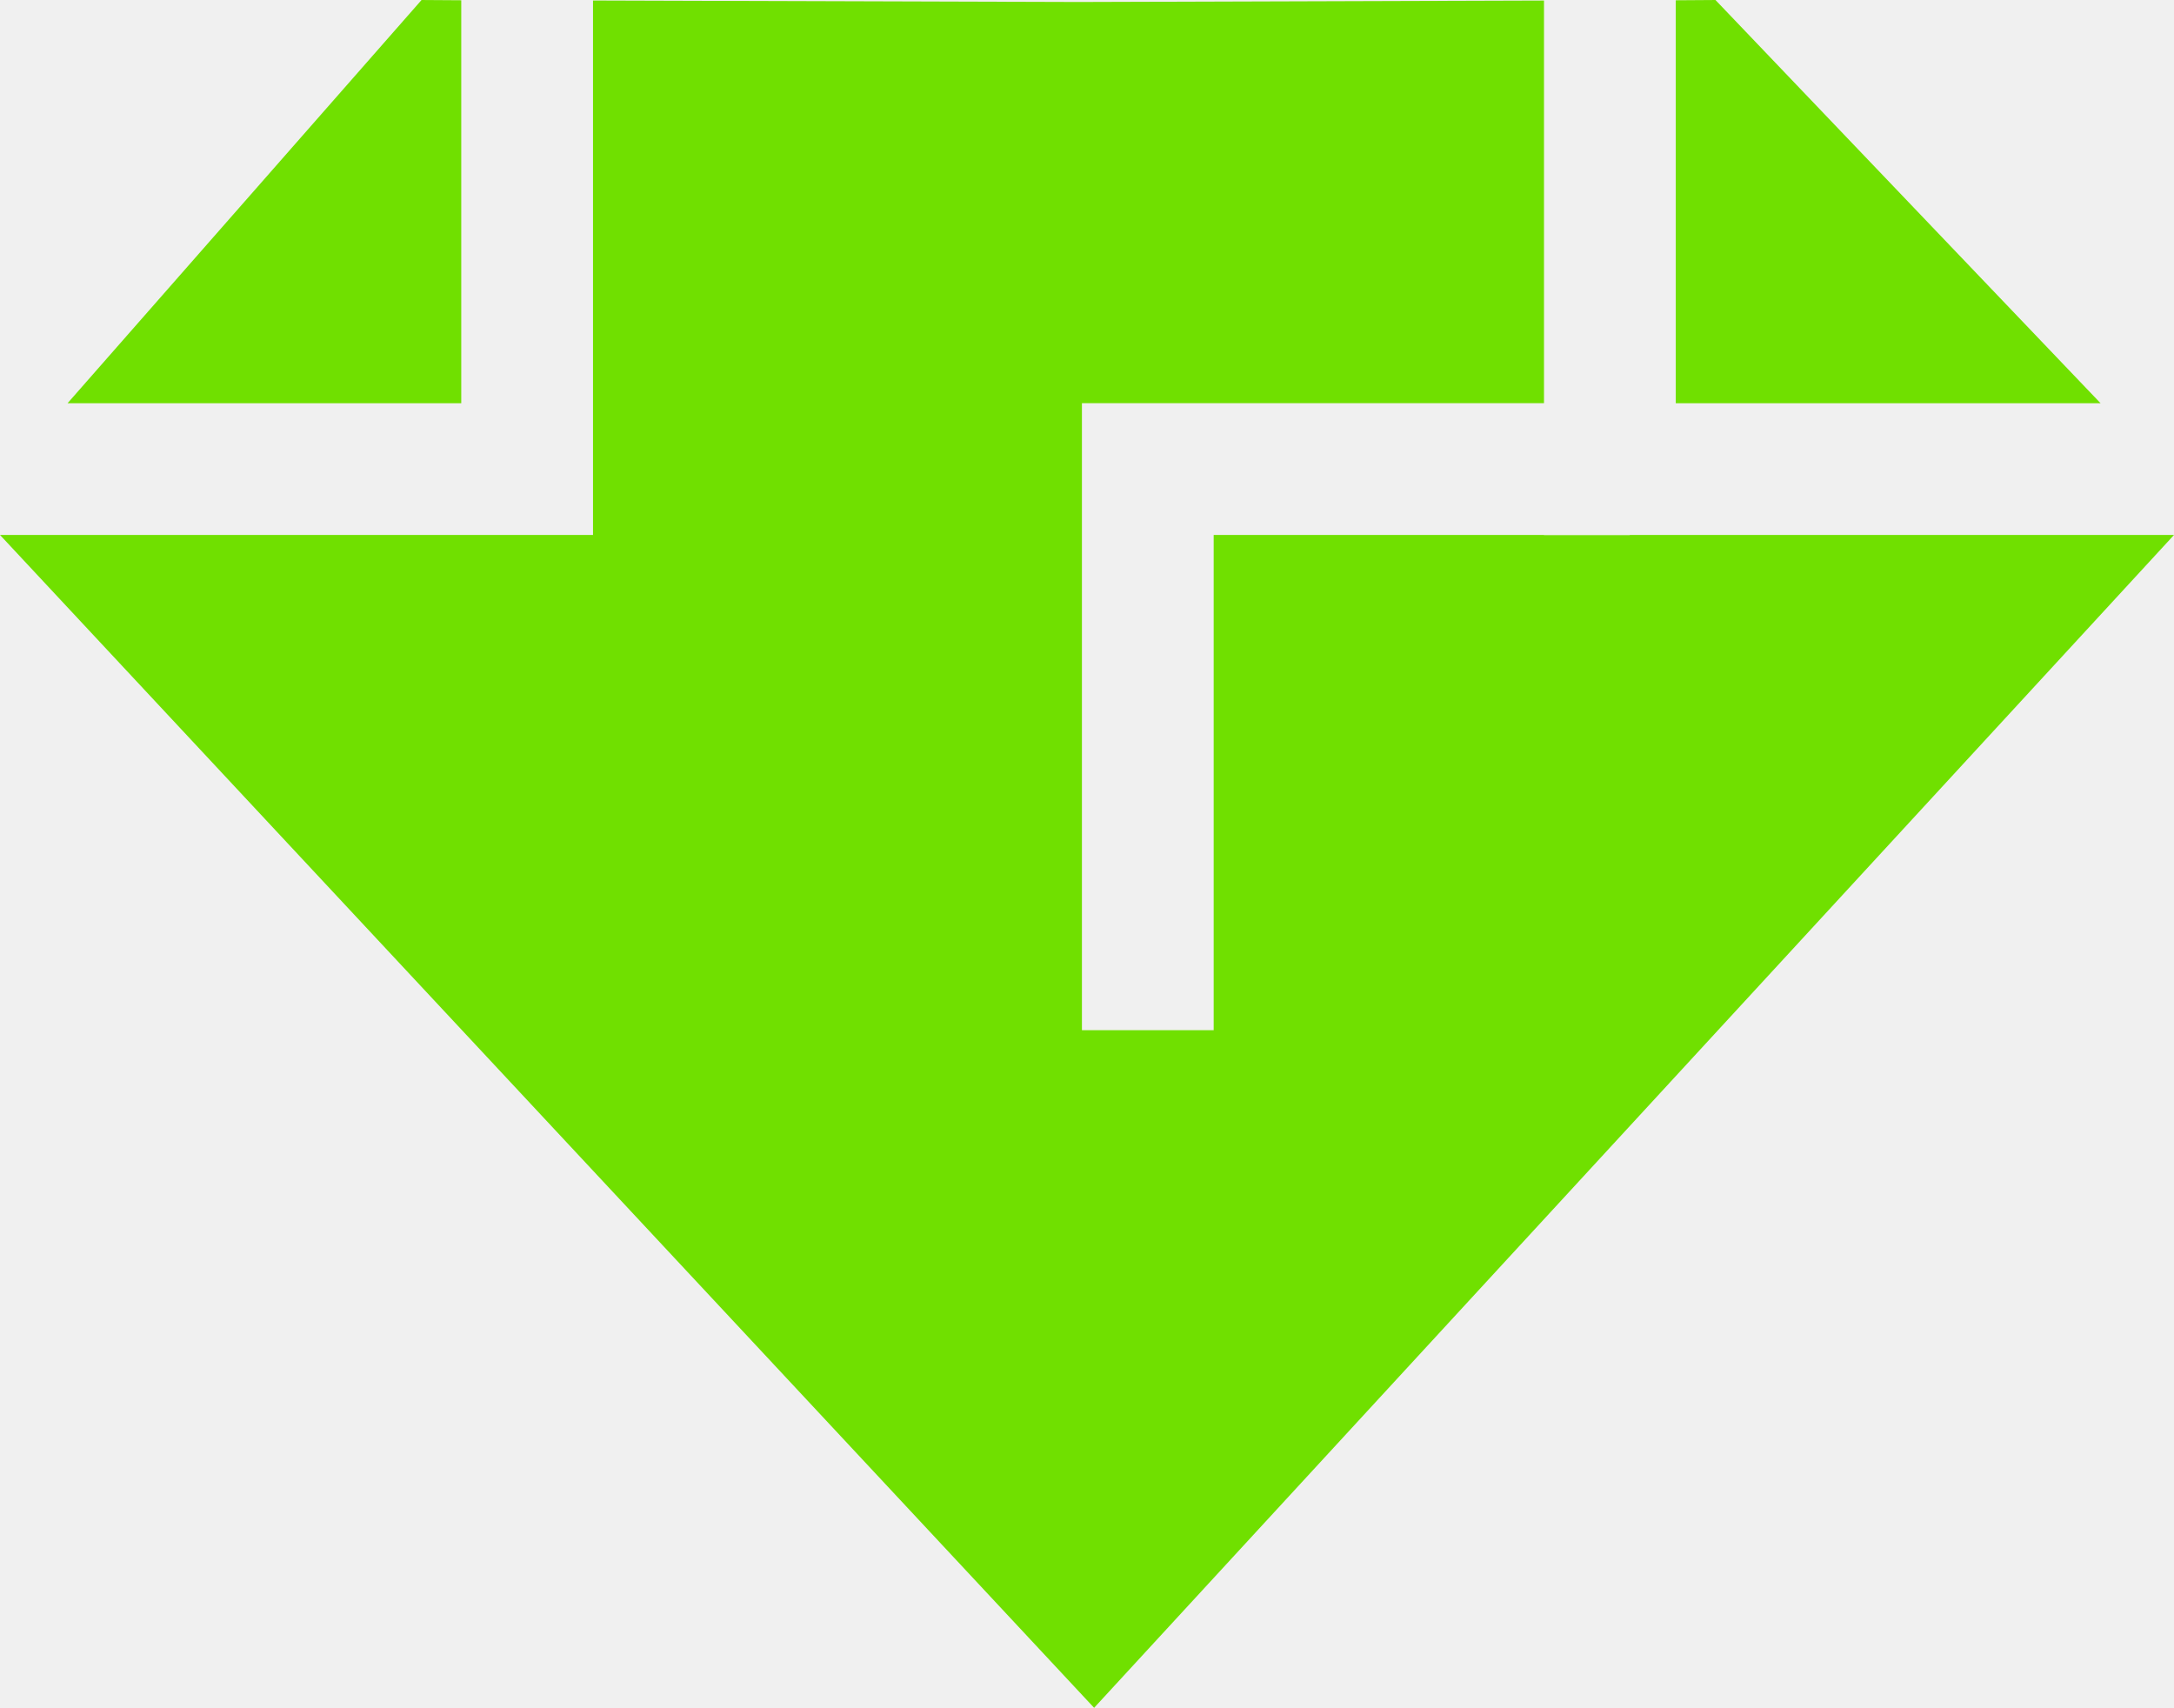
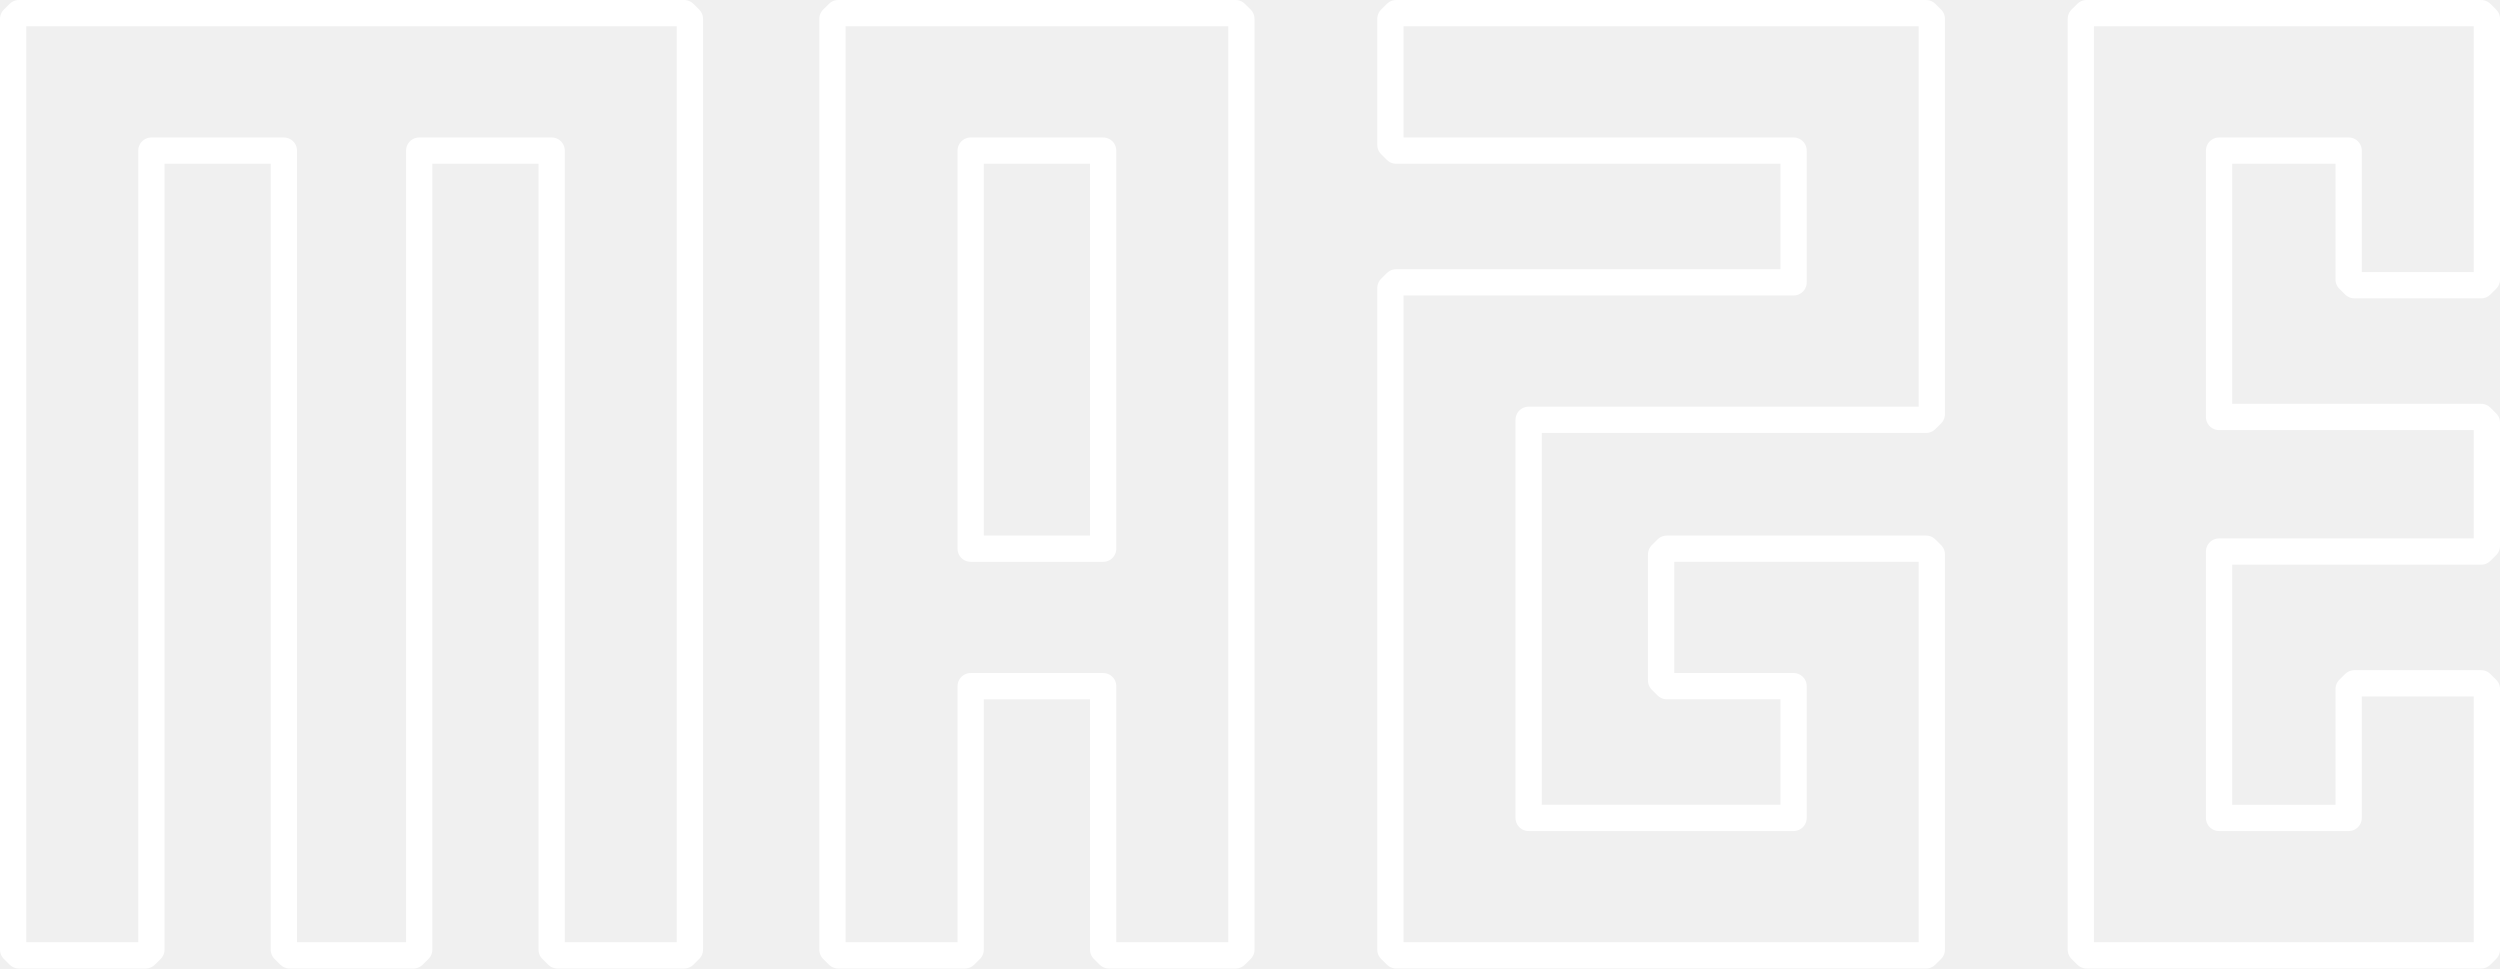
- <svg xmlns="http://www.w3.org/2000/svg" width="500mm" height="392.758mm" viewBox="0 0 625 490.947" version="1.1" id="svg1" xml:space="preserve">
+ <svg xmlns="http://www.w3.org/2000/svg" width="302.125mm" height="117.043mm" viewBox="0 0 377.656 146.304" version="1.1" id="svg1" xml:space="preserve">
  <defs id="defs1">
    <mask id="b" x="0" y="107.642" width="292.11" height="290.518" maskUnits="userSpaceOnUse">
      <g id="c">
        <path d="m 52.992,351.138 c -45.551,-42.255 -48.224,-113.436 -5.97,-158.987 l 67.668,-72.948 164.957,153.017 -67.668,72.948 c -42.254,45.551 -113.435,48.224 -158.987,5.97 z" style="fill:#ffffff" id="path1-1" />
      </g>
    </mask>
    <clipPath id="clip0_15320_6385">
      <rect width="316" height="315" fill="#ffffff" id="rect2-7" x="0" y="0" />
    </clipPath>
    <clipPath id="clip0_15320_6350">
      <rect width="717" height="116" fill="#ffffff" id="rect4" x="0" y="0" />
    </clipPath>
    <mask id="mask0_15320_6350" maskUnits="userSpaceOnUse" x="0" y="0" width="717" height="116">
      <path d="M 717,0 H 0 v 116 h 717 z" fill="#ffffff" id="path1-71" />
    </mask>
  </defs>
-   <g id="layer1" transform="translate(-4296.758,-5128.719)">
+   <g id="layer1" transform="translate(-4728.667,-5727.67)">
    <g id="g10" transform="matrix(1.127309,0,0,1.127309,-2877.139,1090.443)" style="fill:#70e000;fill-opacity:1;stroke:none;stroke-width:8.801;stroke-linecap:round;stroke-linejoin:round;stroke-dasharray:none;stroke-opacity:1">
-       <path id="path12" style="fill:#70e000;fill-opacity:1;stroke-width:4.582" d="m 6471.24,3582.228 -90.272,102.822 h 100.398 v -102.755 z m 329.979,0 -10.13,0.069 v 102.749 h 8.449 99.882 z m -286.252,0.128 v 114.424 21.866 h -21.865 -129.364 l 279.021,299.086 275.397,-299.086 h -130.353 -8.449 v 0.034 h -21.865 v -0.034 h -84.239 v 126.287 H 6639.65 v -126.287 -33.601 h 117.839 v -102.681 l -118.67,0.369 z" />
+       <path d="m 6749.403,4115.299 h 89.142 l 0.772,0.767 v 124.726 l -0.772,0.767 h -16.98 l -0.772,-0.767 v -107.072 h -17.751 v 107.072 l -0.772,0.767 h -16.593 l -0.772,-0.767 v -107.072 h -17.751 v 107.072 l -0.772,0.767 h -16.98 l -0.772,-0.767 v -124.726 z m 109.788,0 h 53.254 l 0.772,0.767 v 124.726 l -0.772,0.767 h -16.979 l -0.772,-0.767 v -35.307 h -17.751 v 35.307 l -0.772,0.767 h -16.98 l -0.772,-0.767 v -124.726 z m 17.752,18.421 v 53.344 h 17.751 v -53.344 z m 57.016,-18.421 h 71.005 l 0.772,0.767 v 52.961 l -0.772,0.767 h -53.254 v 53.344 h 35.503 v -17.654 h -16.98 l -0.772,-0.767 v -16.886 l 0.772,-0.768 h 34.731 l 0.772,0.768 v 52.96 l -0.772,0.767 h -71.005 l -0.772,-0.767 v -88.651 l 0.772,-0.768 h 53.254 v -17.653 h -53.254 l -0.772,-0.767 v -16.886 z m 92.519,0 h 52.868 l 0.772,0.767 v 34.923 l -0.772,0.767 h -16.98 l -0.772,-0.767 v -17.27 h -17.365 v 35.691 h 35.117 l 0.772,0.768 v 16.502 l -0.772,0.768 h -35.117 v 35.691 h 17.365 v -17.27 l 0.772,-0.768 h 16.98 l 0.772,0.768 v 34.923 l -0.772,0.767 h -52.868 l -0.772,-0.767 v -124.726 z" id="path973" style="font-size:250px;line-height:1;font-family:'dara- latin-banaei';-inkscape-font-specification:'dara- latin-banaei, Normal';text-align:center;letter-spacing:0px;word-spacing:0px;text-anchor:middle;fill:none;fill-opacity:1;stroke:#ffffff;stroke-width:3.521;stroke-linecap:round;stroke-linejoin:round;stroke-miterlimit:2.2;stroke-dasharray:none;stroke-opacity:1;paint-order:stroke fill markers" aria-label="MAZE" />
    </g>
  </g>
</svg>
